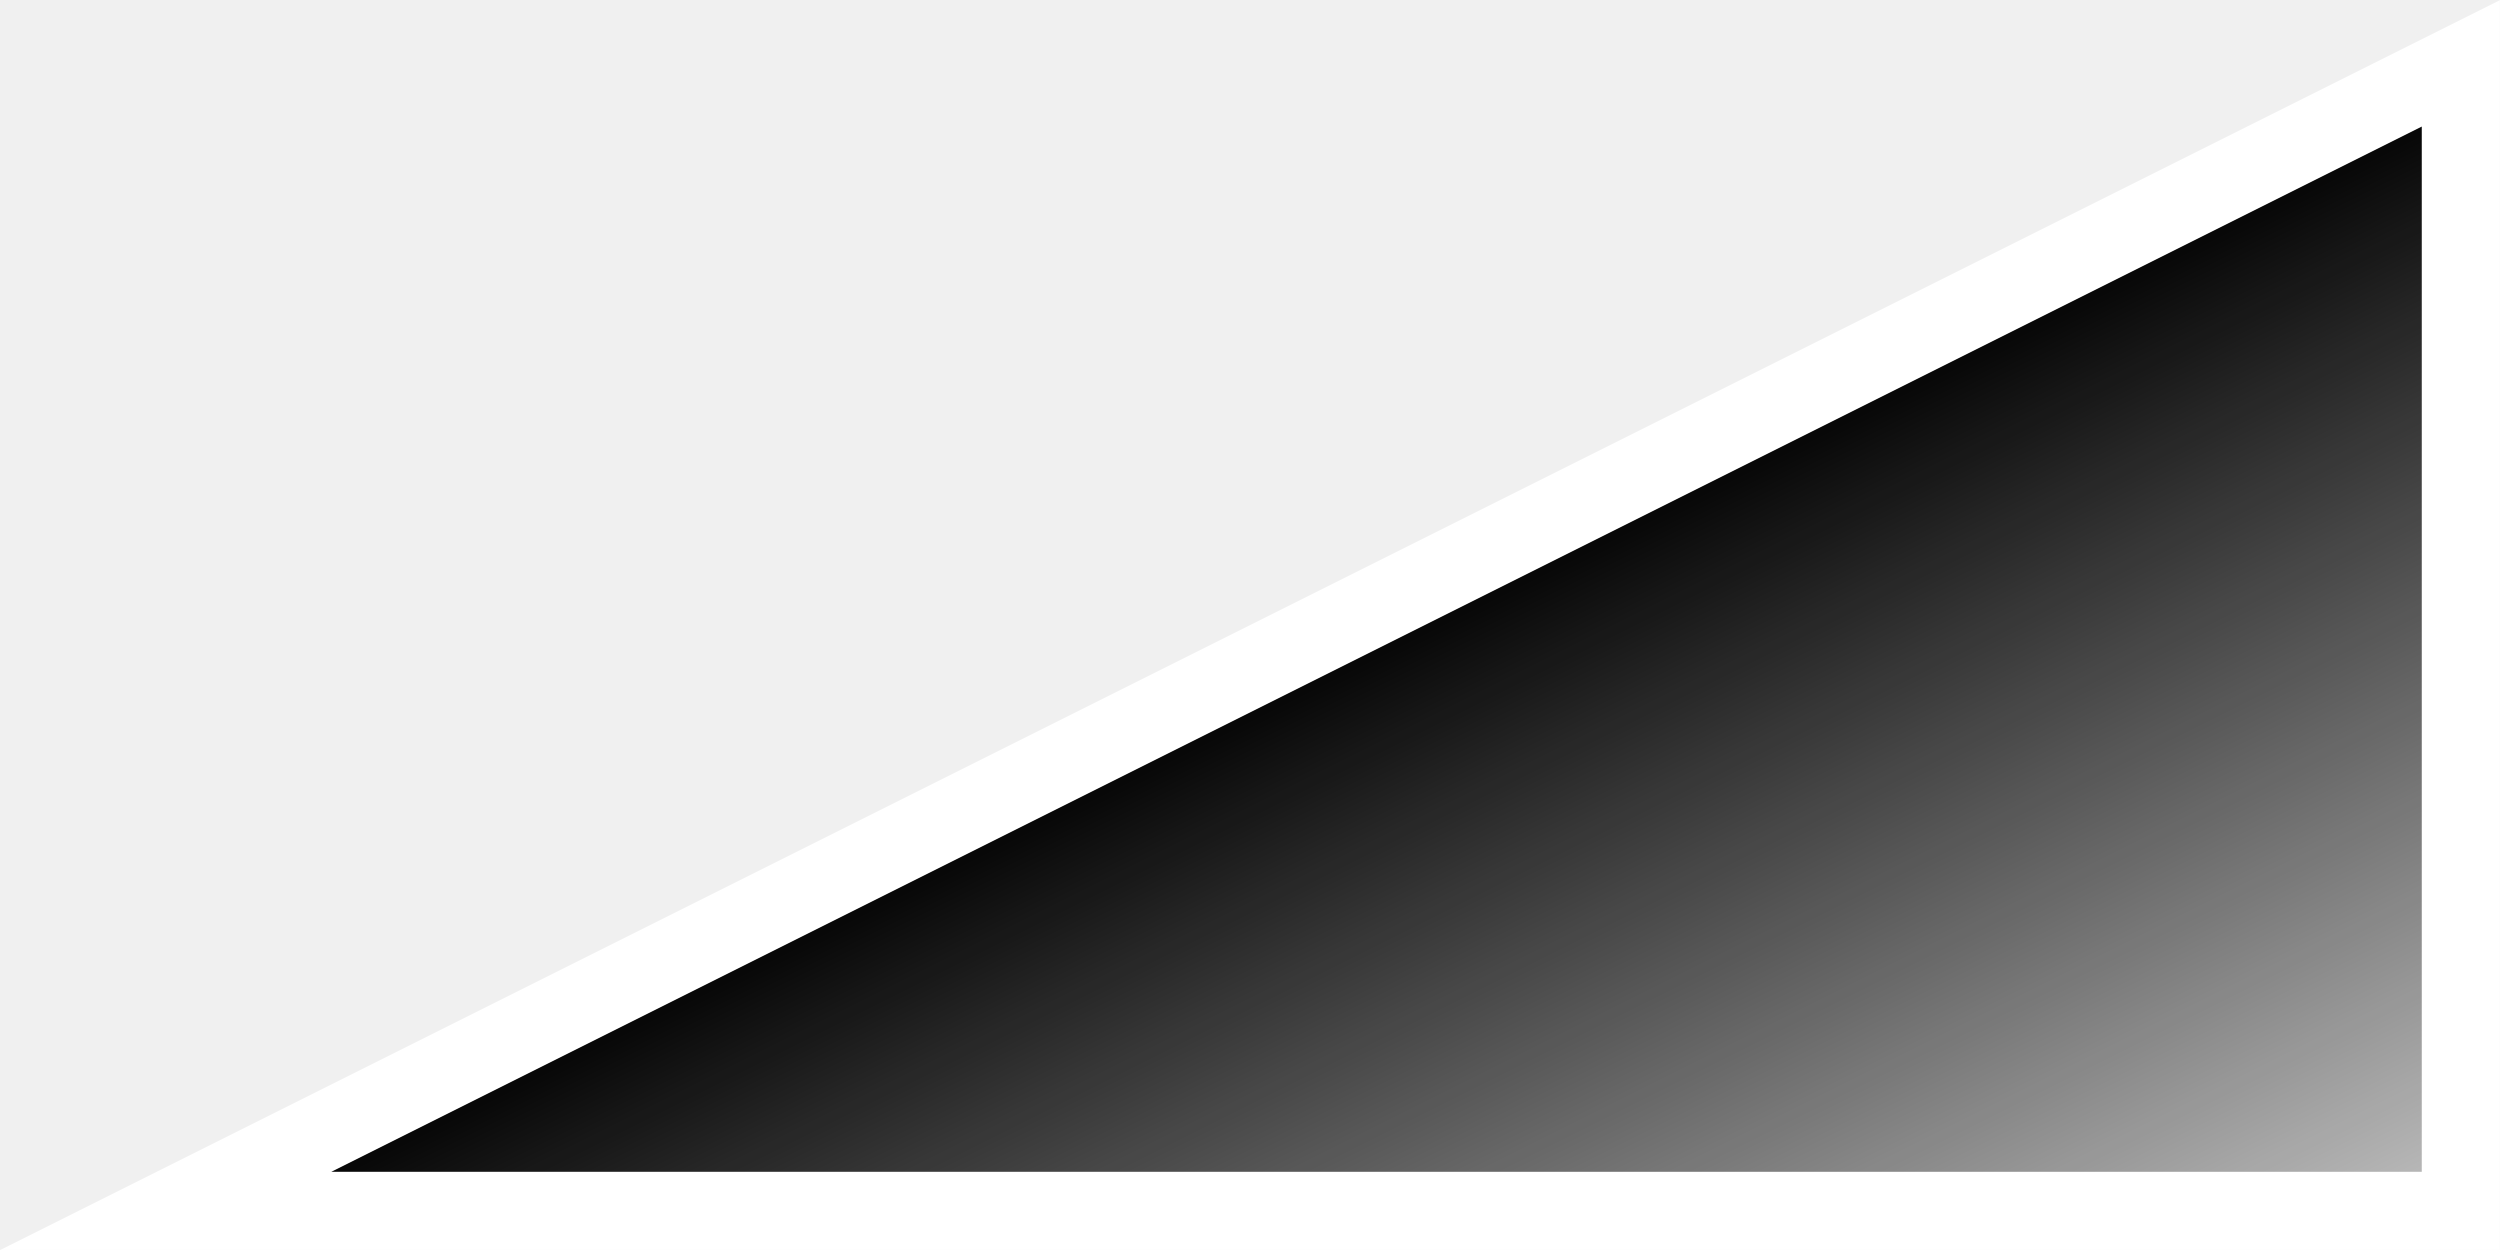
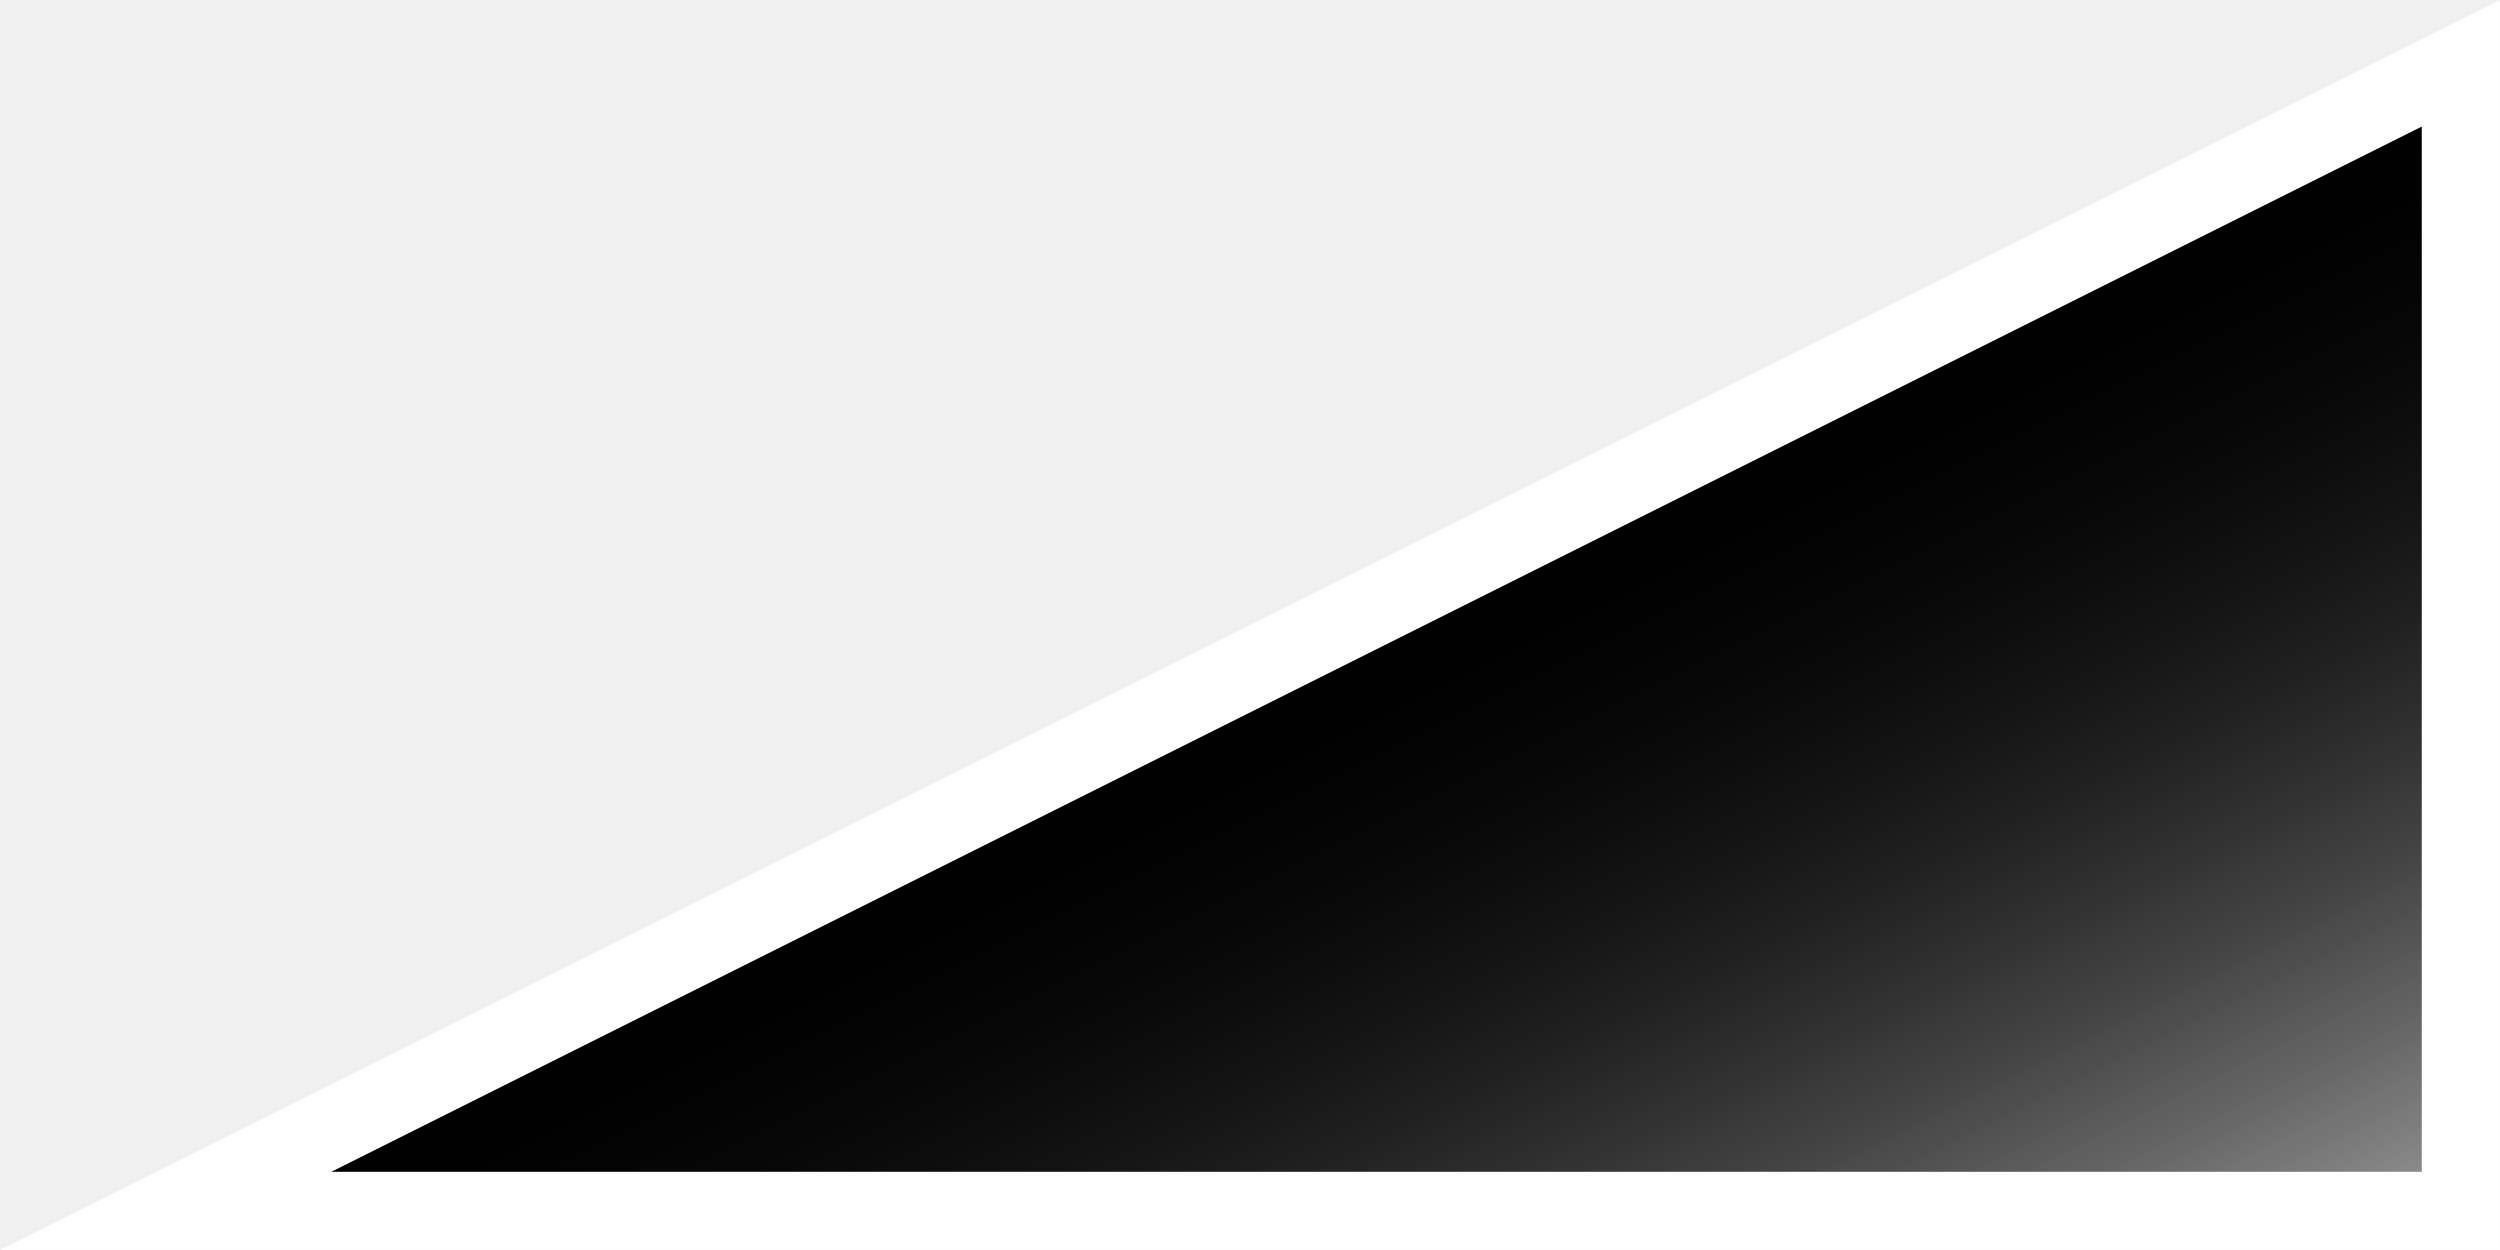
<svg xmlns="http://www.w3.org/2000/svg" xmlns:xlink="http://www.w3.org/1999/xlink" width="1024" height="512" viewBox="0 0 270.933 135.467" version="1.1" id="svg135" xml:space="preserve">
  <defs id="defs132">
    <linearGradient id="linearGradient5">
      <stop style="stop-color:#000000;stop-opacity:1;" offset="0" id="stop5" />
      <stop style="stop-color:#000000;stop-opacity:0;" offset="1" id="stop6" />
    </linearGradient>
    <linearGradient xlink:href="#linearGradient5" id="linearGradient9" x1="142.333" y1="69.045" x2="204.511" y2="193.401" gradientUnits="userSpaceOnUse" />
  </defs>
  <g id="layer1">
+     <path style="fill:url(#linearGradient9);stroke-width:8.467;stroke-linecap:square;stroke-linejoin:miter;paint-order:fill markers stroke;stroke:none;stroke-opacity:1;stroke-dasharray:none;stroke-miterlimit:50" d="M 266.689,6.867 17.977,131.223 H 266.689 Z" id="path2" />
    <path style="fill:url(#linearGradient9);stroke-width:8.467;stroke-linecap:square;stroke-linejoin:miter;paint-order:fill markers stroke;stroke:#ffffff;stroke-opacity:1;stroke-dasharray:none;stroke-miterlimit:50" d="M 266.689,6.867 17.977,131.223 H 266.689 Z" id="path1" />
  </g>
</svg>
